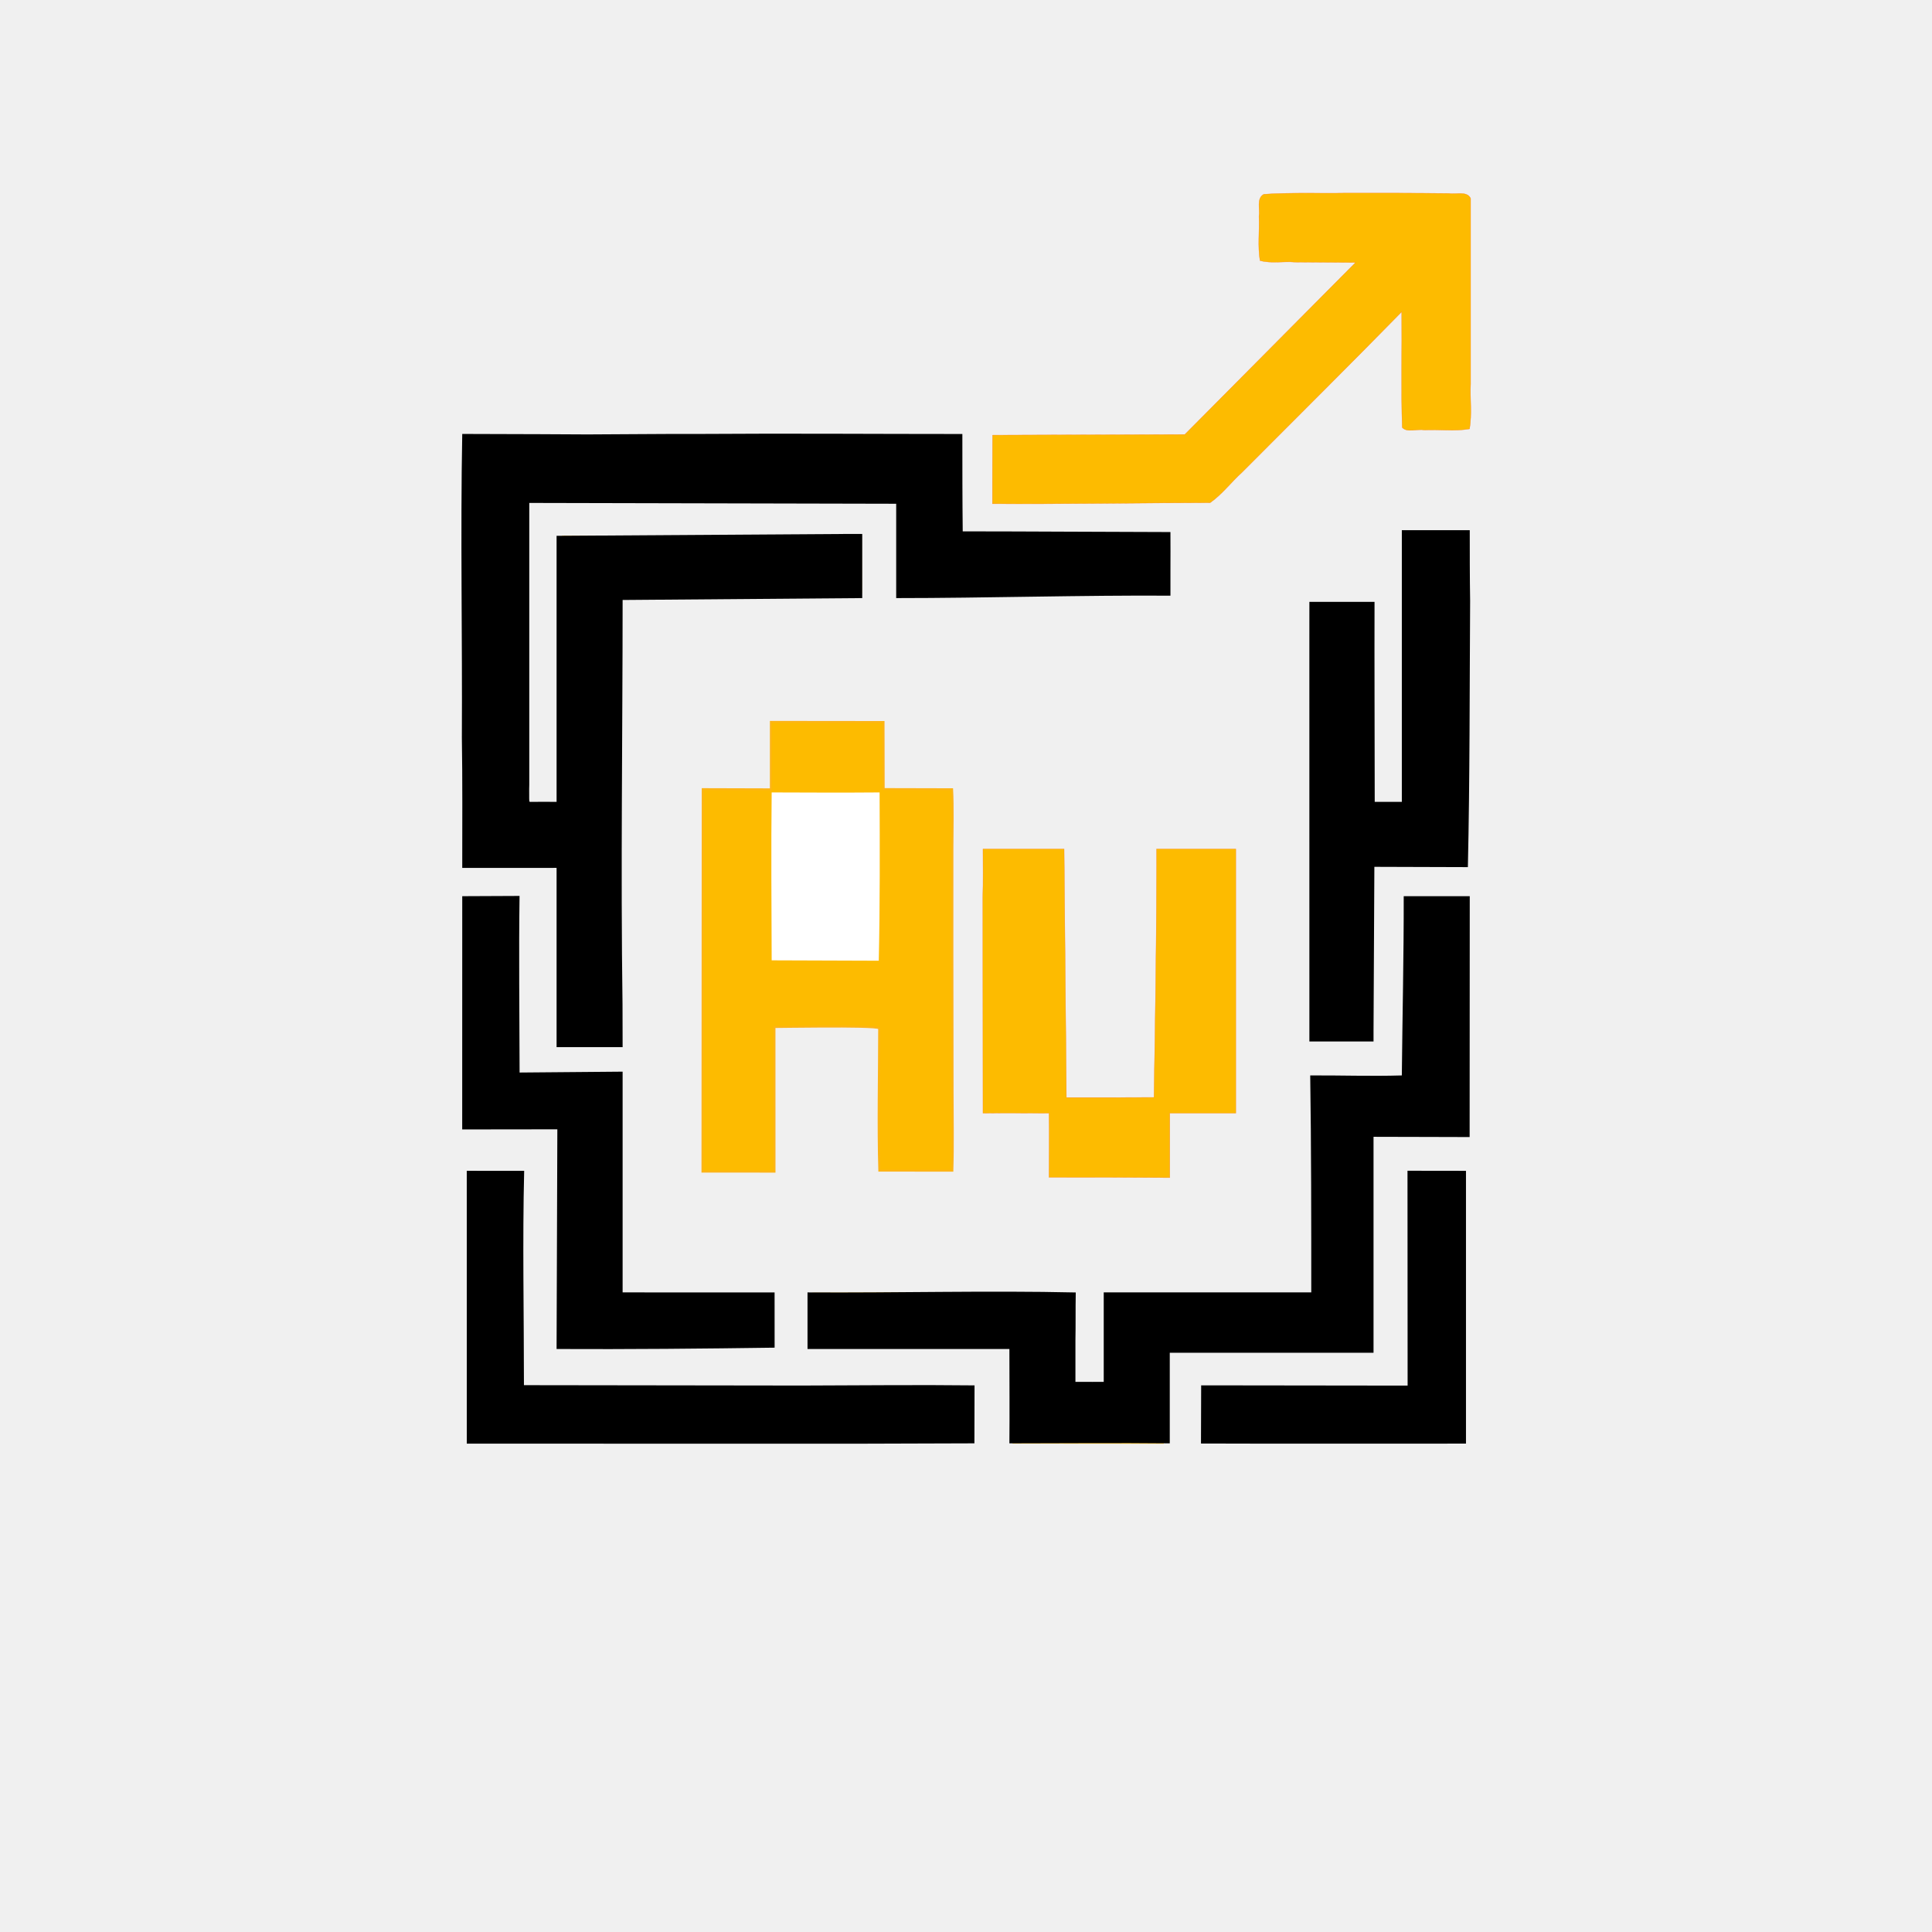
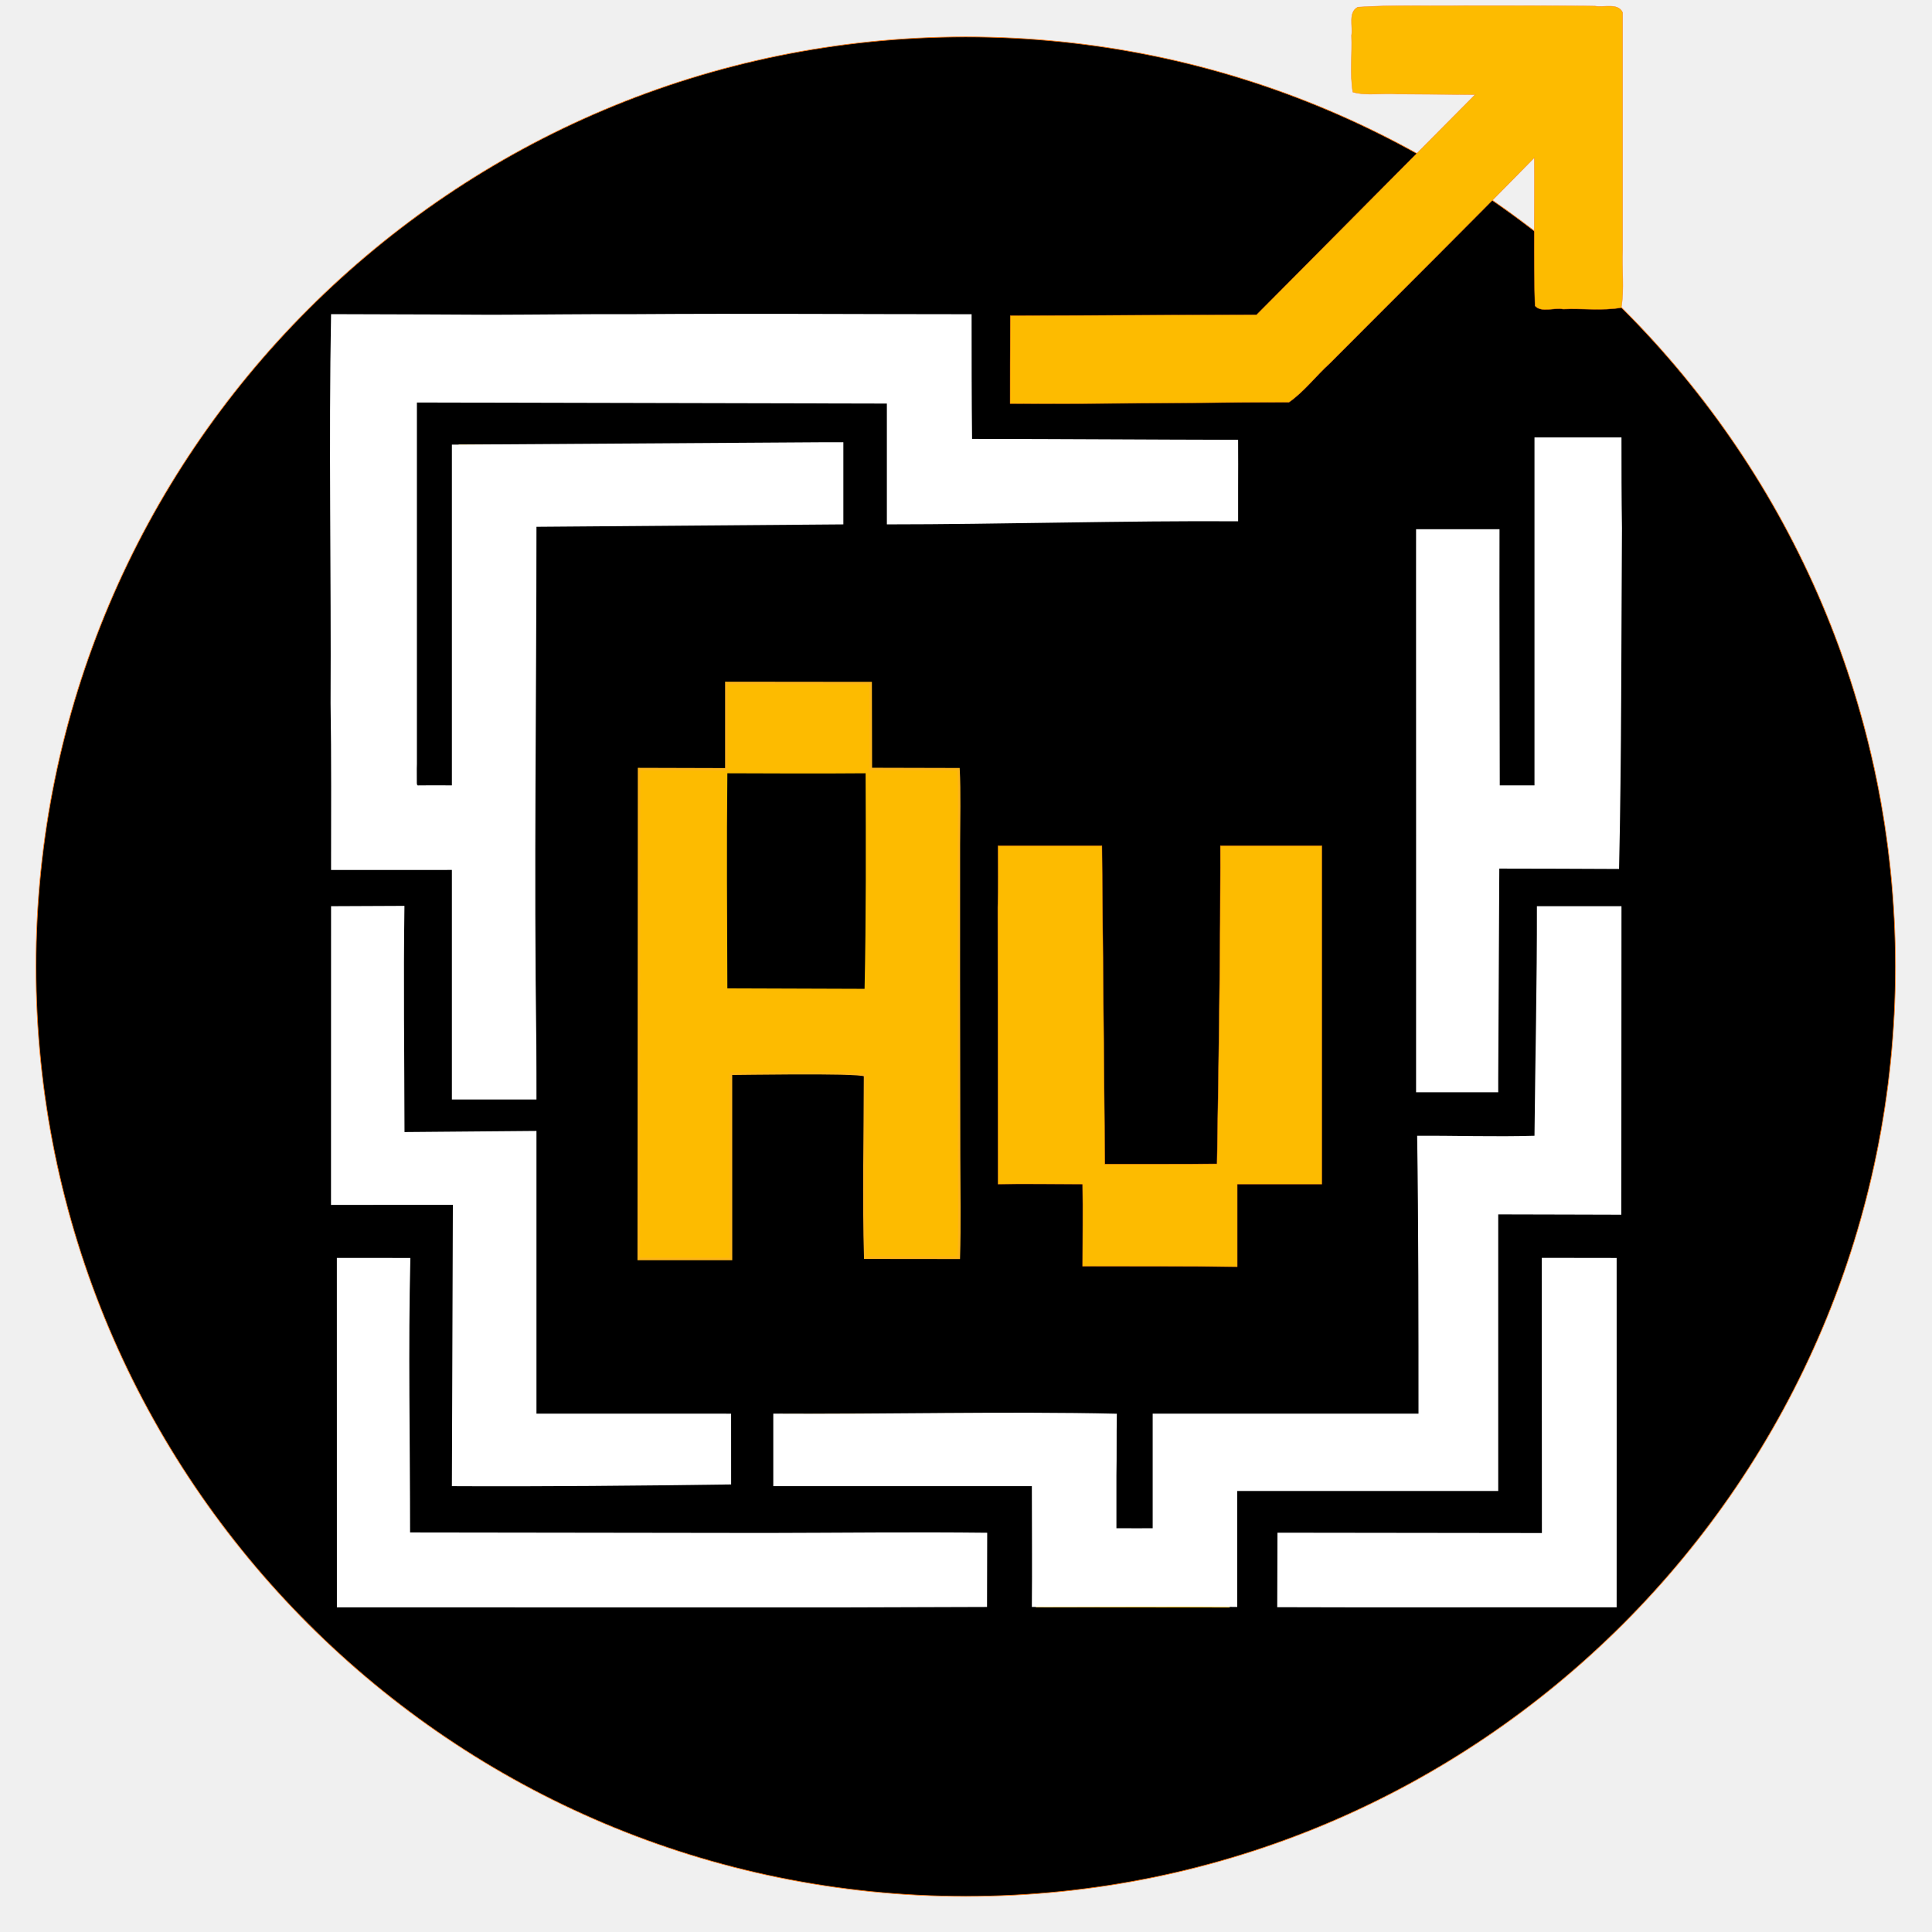
- <svg xmlns="http://www.w3.org/2000/svg" width="1024" height="1024" viewBox="0 0 1024 1024" version="1.1" id="svg11">
+ <svg xmlns="http://www.w3.org/2000/svg" width="800" height="800" viewBox="108 100 799.5 799.5" version="1.1" id="svg11">
  <defs id="defs11" />
+   <circle style="fill:#000000;fill-rule:evenodd;stroke:#fd7b17;stroke-width:0.279;stroke-linecap:square;stroke-miterlimit:4.6" id="path1" cx="507.63" cy="500" r="384.739" />
  <path fill="#fdc323" d="m 309.575,232.75 197.377,0.219 0.045,50.939 c 36.78,0.524 75.207,0.132 112.053,-0.033 l -0.033,30.6 -142.06,0.017 -0.119,-50.771 -199.062,0.059 c -0.409,19.049 0.059,39.751 0.104,58.916 l -0.063,104.736 20.052,0.036 -0.015,-96.218 -0.092,-47.311 158.99,-0.001 0.057,30.522 -128.754,0.122 -0.04,235.835 -30.384,0.038 0.21,-93.108 -50.523,-0.115 0.158,-224.295 z" id="path2" style="display:inline" />
-   <path fill="#FDC323" d="m 408.558,382.594 59.755,0.065 0.082,35.549 36.266,0.09 c 0.514,9.178 0.177,21.838 0.16,31.174 l -0.013,55.044 0.1,73.9 c 0.018,13.651 0.314,28.538 -0.115,42.102 l -38.759,-0.044 c -0.735,-23.886 -0.096,-50.925 -0.079,-75.005 l -0.088,-0.452 c -1.173,-0.832 -15.815,-0.955 -29.866,-0.894 -11.359,0.05 -22.333,0.22 -25.493,0.234 l 0.018,76.66 -38.226,-0.015 0.135,-202.761 36.121,0.103 z" id="path3" style="fill:#fdbb00;fill-opacity:1;stroke:#fdb417;stroke-opacity:1" />
-   <path d="m 409,420 c 18.477,0.074 38.726,0.161 57.203,0 0.11,29.539 0.216,59.777 -0.428,89.195 L 409,509 c -0.101,-29.984 -0.328,-59.048 0,-89 z" id="path4" style="opacity:1;fill:#ffffff;fill-opacity:1;fill-rule:evenodd;stroke:none;stroke-width:0.21;stroke-linecap:square;stroke-miterlimit:4.6;stroke-dasharray:none" />
-   <path fill="#FDC323" d="M746.064 476.946C755.872 476.688 766.623 476.936 776.502 476.965L776.539 600.801L726.036 600.687L726.056 714.388L616.844 714.507L616.859 765.223L536.654 765.149L536.519 714.489L462.25 714.418L430.495 714.449L430.538 685.168C475.174 685.159 522.614 684.366 567.022 685.281L566.991 734.324C573.355 734.476 580.091 734.399 586.487 734.431L586.459 685.247L695.851 685.285C696.255 671.881 695.991 657.205 695.994 643.724L695.997 570.498L746.028 570.367L746.064 476.946Z" id="path5" />
-   <path fill="#FDC323" d="M670.074 105.494C705.214 105.036 741.279 105.449 776.503 105.488L776.549 224.927L745.964 224.921C745.686 202.753 745.977 179.908 745.999 157.688C734.975 170.113 721.75 182.686 710.008 194.465C687.12 217.137 664.387 239.965 641.81 262.946L641.254 263.52C638.803 264.036 610.793 263.681 606.541 263.668L526.927 263.855L526.934 232.918L629.092 232.918C638.108 224.806 650.305 211.647 659.319 202.635L725.852 135.968L670.018 135.969L670.074 105.494Z" id="path6" style="stroke:#fdb421;stroke-opacity:1" />
-   <path fill="#FDC323" d="M746.052 283.945C755.92 283.726 766.652 283.888 776.578 283.865L776.681 457.115L726.011 457.176C726.251 488.257 726.329 519.339 726.245 550.421C718.753 550.422 702.883 550.853 695.88 550.213L695.967 474.75L696.048 320.576C706.05 320.527 716.053 320.583 726.054 320.746L726.113 427.388L745.924 427.408L746.052 283.945Z" id="path7" />
-   <path fill="#FDC323" d="M614.688 453.453L652.741 453.471L652.731 490.75L652.69 586.126L617.834 586.116L617.748 620.887L558.945 620.908C558.821 609.458 558.971 597.713 558.989 586.24L523.615 586.292L523.662 453.534L562.612 453.54L562.492 584.717L614.565 584.654C615.178 541.318 614.46 496.941 614.688 453.453Z" id="path8" style="stroke:#fdb421;stroke-opacity:1" />
-   <path fill="#FDC323" d="m 247.395,620.557 30.427,0.004 c -0.92,36.586 -0.114,76.699 -0.122,113.608 l 147.164,0.195 c 30.375,-0.053 61.315,-0.429 91.661,-0.081 L 516.455,765 h -0.298 C 511,765 461.852,765.189 454.537,765.19 l -207.124,-0.026 z" id="path9" style="opacity:1;fill:#000000;fill-opacity:1;fill-rule:evenodd;stroke:none;stroke-width:0.21;stroke-linecap:square;stroke-miterlimit:4.6;stroke-dasharray:none" />
-   <path fill="#fdc323" d="m 245,475 30.371,-0.136 c -0.445,30.835 -0.027,62.693 0.024,93.6 L 330,568 v 117 l 80.548,0.01 0.013,29.282 C 373.75,714.815 331.845,715.2 295,715 l 0.404,-116.441 -50.428,0.063 z" id="path10" style="opacity:1;fill:#000000;fill-opacity:1;fill-rule:evenodd;stroke:none;stroke-width:0.21;stroke-linecap:square;stroke-miterlimit:4.6;stroke-dasharray:none" />
-   <path fill="#fdc323" d="M 746.004,620.52 777,620.563 C 777,669 777.038,717.233 777,765.146 l -110.375,0.01 -30.081,-0.064 0.098,-30.83 109.423,0.136 z" id="path11" style="opacity:1;fill:#000000;fill-opacity:1;fill-rule:evenodd;stroke:none;stroke-width:0.21;stroke-linecap:square;stroke-miterlimit:4.6;stroke-dasharray:none" />
-   <path style="display:inline;opacity:1;fill:#000000;fill-opacity:1;fill-rule:evenodd;stroke:none;stroke-width:0.266;stroke-linecap:square;stroke-miterlimit:4.6;stroke-dasharray:none" d="m 311.212,230.253 c 0,0 -44.436,-0.248 -66.212,-0.253 -0.99,52.864 0.083,108.031 -0.2,161.014 C 245.168,413.495 245,438 245,460 h 37 c 9,0 8.739,0.006 11,0 0.541,-0.002 2,-0.041 2,0 v 1 9 V 555 h 35 c 0,-5.455 0,-16 -0.053,-22.657 C 328.948,460.679 330,390 330,318 l 127,-1 c -0.015,-0.976 0,-1.529 0,-2.548 V 297 289.691 285 283 c 0,-0.025 -3.402,0.055 -7,0 l -155,1 V 303 369.638 402 414.584 421.428 425 c -5.127,-0.06 -8,0 -13.552,0 -0.523,0 -1.011,0.412 -0.961,-1.606 0.044,-1.763 -0.081,-4.638 0.036,-7.292 V 266.565 L 475,267 v 50 c 47,0 99.072,-1.585 145.36,-1.28 0,0 -3.1e-4,-7.305 -3.1e-4,-13.72 0,-7 0.065,-12.625 -0.005,-20 -36.57,-0.062 -73.514,-0.353 -110.092,-0.37 -0.193,-16.598 -0.193,-34.598 -0.193,-51.598 -46.433,0 -92.59,-0.357 -139.07,-0.031 -19.769,-0.077 -40.019,0.214 -59.788,0.253 z" id="path15" />
-   <path style="display:none;opacity:1;fill:#000000;fill-opacity:1;fill-rule:evenodd;stroke:none;stroke-width:0.266;stroke-linecap:square;stroke-miterlimit:4.6;stroke-dasharray:none" d="m 667.797,103.415 c -0.578,11.295 -1.119,23.385 0.278,34.538 17.048,1.071 34.444,0.14 51.623,0.454 -30.804,30.812 -61.607,61.624 -92.411,92.436 L 523,230 c 0,6 0.042,15.758 0,22 0,3.904 0,12 0,14 0,1 4.038,0.757 8.033,0.565 36.94,-0.327 74.14,0.649 110.92,-0.485 33.955,-33.615 67.663,-67.6 101.524,-101.357 0.489,20.629 -0.977,41.697 0.731,62.052 11.295,0.578 23.385,1.119 34.538,-0.278 1.06,-40.447 0.148,-81.236 0.454,-121.814 -4.812,-4.695 -14.429,-0.657 -21.033,-2 -29.949,0.365 -60.224,-0.727 -89.97,0.542 z" id="path16" />
-   <path style="opacity:1;fill:#000000;fill-opacity:1;fill-rule:evenodd;stroke:none;stroke-width:0.266;stroke-linecap:square;stroke-miterlimit:4.6;stroke-dasharray:none" d="M 743,282.377 C 743,329 743,378.712 743,425 h -14.369 c -0.019,-33.543 -0.194,-72 -0.101,-106 H 694 c 0,5 0,14 -0.01,20.43 C 694.03,410.061 694,482 694,552 h 19 15 v -5.724 l 0.443,-86.838 c 16.87,0.015 32.557,0.075 49.557,0.156 1.06,-46.58 0.895,-94.389 1.199,-141.101 C 779,306 779,293 779,281 h -36 z" id="path17" />
-   <path style="display:inline;opacity:1;fill:#000000;fill-opacity:1;fill-rule:evenodd;stroke:none;stroke-width:0.266;stroke-linecap:square;stroke-miterlimit:4.6;stroke-dasharray:none" d="m 744,475 c 0.069,30.798 -0.694,63.971 -1,95 -16.288,0.496 -33,-0.1 -48.556,0 C 695,605.9 695,650 695,685 h -25 -85 v 47.406 c -6,-0.006 -5,0.081 -15,0.004 V 710.517 c 0.169,-8.847 0,-15.517 0.169,-25.486 C 523.8,683.971 474.5,685.305 428,685 v 19 11 H 437.135 535 c 0,17 0.16,33.674 0,50 27.337,0 57.534,-0.307 85,0 v -18 -30 h 108 c 0,-5 0,-14 0,-21 v -14 -79.469 c 9.556,0 19.415,0.026 28.935,0.07 7.32,0.034 14.544,0.062 22,0.062 L 779,475 h -20 z" id="path18" />
-   <path style="display:none;opacity:1;fill:#000000;fill-opacity:1;fill-rule:evenodd;stroke:none;stroke-width:0.377;stroke-linecap:square;stroke-miterlimit:4.6;stroke-dasharray:none" d="m 392.927,414.952 c -6.954,1.566 -16.374,-2.003 -21.87,2.849 -1.099,67.985 -1.624,135.98 -2.436,203.969 8.379,4.661 21.4,0.739 31.582,2.022 15.544,4.96 14.655,-8.789 13.634,-19.946 0,-19.091 0,-38.182 0,-57.273 16.32,0.303 32.64,0.61 48.959,0.918 0.866,25.232 -0.423,50.998 1.752,75.905 13.875,0.404 28.517,1.176 42.192,-0.393 0.957,-68.46 0.137,-137.212 0.41,-205.785 -8.106,-4.686 -20.802,-0.999 -30.68,-2.468 -4.916,-0.284 -13.354,-1.99 -12.125,5.829 -1.503,28.688 -0.38,57.443 -0.575,86.157 -16.693,0 -33.385,0 -50.078,0 -0.18,-30.614 1.766,-61.699 0.27,-92.02 -6.847,-0.853 -14.074,0.312 -21.036,0.235 z" id="path19" />
-   <path style="display:none;opacity:1;fill:#000000;fill-opacity:1;fill-rule:evenodd;stroke:none;stroke-width:0.377;stroke-linecap:square;stroke-miterlimit:4.6;stroke-dasharray:none" d="m 521.503,451.896 c -0.956,45.09 -0.136,90.472 -0.41,135.673 7.721,4.669 19.886,1.395 29.401,2.912 5.175,-0.18 15.389,3.496 13.951,-5.475 1.842,-43.935 0.692,-87.937 1.027,-131.899 -8.28,-4.608 -21.106,-0.744 -31.162,-2.001 -4.166,0.541 -8.972,-1.086 -12.807,0.789 z" id="path20" />
-   <path style="display:none;opacity:1;fill:#000000;fill-opacity:1;fill-rule:evenodd;stroke:none;stroke-width:0.377;stroke-linecap:square;stroke-miterlimit:4.6;stroke-dasharray:none" d="m 613.187,451.896 c -0.826,45.66 -1.839,91.787 -0.526,137.461 5.382,3.883 13.299,-1.186 19.588,0.388 7.497,-2.154 23.85,5.253 23.844,-5.638 -0.531,-44.133 1.056,-88.763 -0.789,-132.589 -13.789,-0.434 -28.53,-1.181 -42.118,0.379 z" id="path21" />
-   <path style="display:none;opacity:1;fill:#000000;fill-opacity:1;fill-rule:evenodd;stroke:none;stroke-width:0.377;stroke-linecap:square;stroke-miterlimit:4.6;stroke-dasharray:none" d="m 584.296,582.116 c -9.953,-0.085 -25.915,-0.94 -27.173,12.484 -1.011,9.46 -2.717,19.371 -1.794,28.684 21.234,0.628 43.383,1.242 64.465,-0.28 -0.394,-11.139 2.675,-23.933 -1.749,-34.502 -4.397,-0.114 -3.092,-6.229 -8.131,-5.716 -8.488,-0.989 -17.09,-0.562 -25.617,-0.669 z" id="path22" />
-   <path style="display:none;opacity:1;fill:#000000;fill-opacity:1;fill-rule:evenodd;stroke:none;stroke-width:0.377;stroke-linecap:square;stroke-miterlimit:4.6;stroke-dasharray:none" d="m 406.656,380.117 c 0.401,11.732 -2.662,25.055 1.717,36.251 4.151,2.019 7.616,5.113 13.126,4.322 15.504,0.068 31.804,1.9 46.825,-2.24 5.519,-11.218 1.676,-25.033 2.937,-37.12 -8.715,-4.637 -22.031,-0.692 -32.508,-2.001 -10.619,0.515 -21.795,-1.037 -32.098,0.789 z" id="path23" />
-   <path style="opacity:1;fill:#fdbb00;fill-opacity:1;fill-rule:evenodd;stroke:#fd7b17;stroke-width:0.148;stroke-linecap:square;stroke-miterlimit:4.6;stroke-dasharray:none;stroke-opacity:1" d="M 520.906,475.529 521,590 c 10.162,-0.142 23,0 35,0 0.187,11.081 0,23.013 0,34 21,0 42,0 64,0.188 -0.016,-9.625 0,-23.238 0,-34.188 h 35 c 0,-45 10e-6,-95.101 0,-140 h -42 c 0,4 0.263,37.139 -1.369,131.643 -15.473,0.117 -30.947,0.064 -46.42,0.074 L 564,450 h -43 c 0,8 0.156,17.347 -0.094,25.529 z" id="path24" />
+   <path fill="#FDC323" d="m 408.558,382.594 59.755,0.065 0.082,35.549 36.266,0.09 c 0.514,9.178 0.177,21.838 0.16,31.174 l -0.013,55.044 0.1,73.9 c 0.018,13.651 0.314,28.538 -0.115,42.102 l -38.759,-0.044 c -0.735,-23.886 -0.096,-50.925 -0.079,-75.005 l -0.088,-0.452 c -1.173,-0.832 -15.815,-0.955 -29.866,-0.894 -11.359,0.05 -22.333,0.22 -25.493,0.234 l 0.018,76.66 -38.226,-0.015 0.135,-202.761 36.121,0.103 z" id="path3" style="display:inline;fill:#fdbb00;fill-opacity:1;stroke:#fdb417;stroke-opacity:1" />
+   <path d="m 409,420 c 18.477,0.074 38.726,0.161 57.203,0 0.11,29.539 0.216,59.777 -0.428,89.195 L 409,509 c -0.101,-29.984 -0.328,-59.048 0,-89 z" id="path4" style="display:inline;opacity:1;fill:#000000;fill-opacity:1;fill-rule:evenodd;stroke:none;stroke-width:0.21;stroke-linecap:square;stroke-miterlimit:4.6;stroke-dasharray:none" />
+   <path fill="#fdc323" d="m 746.064,476.946 c 9.808,-0.258 20.559,-0.01 30.438,0.019 l 0.037,123.836 -50.503,-0.114 0.02,113.701 -109.212,0.119 0.015,50.716 -80.205,-0.074 -0.135,-50.66 -74.269,-0.071 -31.755,0.031 0.043,-29.281 c 44.636,-0.009 92.076,-0.802 136.484,0.113 l -0.031,49.043 c 6.364,0.152 13.1,0.075 19.496,0.107 l -0.028,-49.184 109.392,0.038 c 0.404,-13.404 0.14,-28.08 0.143,-41.561 l 0.003,-73.226 50.031,-0.131 z" id="path5" style="display:inline" />
+   <path fill="#fdc323" d="m 670.074,105.494 c 35.14,-0.458 71.205,-0.045 106.429,-0.006 l 0.046,119.439 -30.585,-0.006 c -0.278,-22.168 0.013,-45.013 0.035,-67.233 -11.024,12.425 -24.249,24.998 -35.991,36.777 -22.888,22.672 -45.621,45.5 -68.198,68.481 l -0.556,0.574 c -2.451,0.516 -30.461,0.161 -34.713,0.148 l -79.614,0.187 0.007,-30.937 h 102.158 c 9.016,-8.112 21.213,-21.271 30.227,-30.283 l 66.533,-66.667 -55.834,0.001 z" id="path6" style="display:inline;stroke:#fdb421;stroke-opacity:1" />
+   <path fill="#fdc323" d="m 746.052,283.945 c 9.868,-0.219 20.6,-0.057 30.526,-0.08 l 0.103,173.25 -50.67,0.061 c 0.24,31.081 0.318,62.163 0.234,93.245 -7.492,10e-4 -23.362,0.432 -30.365,-0.208 l 0.087,-75.463 0.081,-154.174 c 10.002,-0.049 20.005,0.007 30.006,0.17 l 0.059,106.642 19.811,0.02 z" id="path7" style="display:inline" />
+   <path fill="#fdc323" d="m 614.688,453.453 38.053,0.018 -0.01,37.279 -0.041,95.376 -34.856,-0.01 -0.086,34.771 -58.803,0.021 c -0.124,-11.45 0.026,-23.195 0.044,-34.668 l -35.374,0.052 0.047,-132.758 38.95,0.006 -0.12,131.177 52.073,-0.063 c 0.613,-43.336 -0.105,-87.713 0.123,-131.201 z" id="path8" style="display:inline;stroke:#fdb421;stroke-opacity:1" />
+   <path fill="#FDC323" d="m 247.395,620.557 30.427,0.004 c -0.92,36.586 -0.114,76.699 -0.122,113.608 l 147.164,0.195 c 30.375,-0.053 61.315,-0.429 91.661,-0.081 L 516.455,765 h -0.298 C 511,765 461.852,765.189 454.537,765.19 l -207.124,-0.026 z" id="path9" style="display:inline;opacity:1;fill:#ffffff;fill-opacity:1;fill-rule:evenodd;stroke:none;stroke-width:0.21;stroke-linecap:square;stroke-miterlimit:4.6;stroke-dasharray:none" />
+   <path fill="#fdc323" d="m 245,475 30.371,-0.136 c -0.445,30.835 -0.027,62.693 0.024,93.6 L 330,568 v 117 l 80.548,0.01 0.013,29.282 C 373.75,714.815 331.845,715.2 295,715 l 0.404,-116.441 -50.428,0.063 z" id="path10" style="display:inline;opacity:1;fill:#ffffff;fill-opacity:1;fill-rule:evenodd;stroke:none;stroke-width:0.21;stroke-linecap:square;stroke-miterlimit:4.6;stroke-dasharray:none" />
+   <path fill="#fdc323" d="M 746.004,620.52 777,620.563 C 777,669 777.038,717.233 777,765.146 l -110.375,0.01 -30.081,-0.064 0.098,-30.83 109.423,0.136 z" id="path11" style="display:inline;opacity:1;fill:#ffffff;fill-opacity:1;fill-rule:evenodd;stroke:none;stroke-width:0.21;stroke-linecap:square;stroke-miterlimit:4.6;stroke-dasharray:none" />
+   <path style="display:inline;opacity:1;fill:#ffffff;fill-opacity:1;fill-rule:evenodd;stroke:none;stroke-width:0.266;stroke-linecap:square;stroke-miterlimit:4.6;stroke-dasharray:none" d="m 311.212,230.253 c 0,0 -44.436,-0.248 -66.212,-0.253 -0.99,52.864 0.083,108.031 -0.2,161.014 C 245.168,413.495 245,438 245,460 h 37 c 9,0 8.739,0.006 11,0 0.541,-0.002 2,-0.041 2,0 v 1 9 V 555 h 35 c 0,-5.455 0,-16 -0.053,-22.657 C 328.948,460.679 330,390 330,318 l 127,-1 c -0.015,-0.976 0,-1.529 0,-2.548 V 297 289.691 285 283 c 0,-0.025 -3.402,0.055 -7,0 l -155,1 V 303 369.638 402 414.584 421.428 425 c -5.127,-0.06 -8,0 -13.552,0 -0.523,0 -1.011,0.412 -0.961,-1.606 0.044,-1.763 -0.081,-4.638 0.036,-7.292 V 266.565 L 475,267 v 50 c 47,0 99.072,-1.585 145.36,-1.28 0,0 -3.1e-4,-7.305 -3.1e-4,-13.72 0,-7 0.065,-12.625 -0.005,-20 -36.57,-0.062 -73.514,-0.353 -110.092,-0.37 -0.193,-16.598 -0.193,-34.598 -0.193,-51.598 -46.433,0 -92.59,-0.357 -139.07,-0.031 -19.769,-0.077 -40.019,0.214 -59.788,0.253 z" id="path15" />
+   <path style="display:inline;opacity:1;fill:#ffffff;fill-opacity:1;fill-rule:evenodd;stroke:none;stroke-width:0.266;stroke-linecap:square;stroke-miterlimit:4.6;stroke-dasharray:none" d="M 743,282.377 C 743,329 743,378.712 743,425 h -14.369 c -0.019,-33.543 -0.194,-72 -0.101,-106 H 694 c 0,5 0,14 -0.01,20.43 C 694.03,410.061 694,482 694,552 h 19 15 v -5.724 l 0.443,-86.838 c 16.87,0.015 32.557,0.075 49.557,0.156 1.06,-46.58 0.895,-94.389 1.199,-141.101 C 779,306 779,293 779,281 h -36 z" id="path17" />
+   <path style="display:inline;opacity:1;fill:#ffffff;fill-opacity:1;fill-rule:evenodd;stroke:none;stroke-width:0.266;stroke-linecap:square;stroke-miterlimit:4.6;stroke-dasharray:none" d="m 744,475 c 0.069,30.798 -0.694,63.971 -1,95 -16.288,0.496 -33,-0.1 -48.556,0 C 695,605.9 695,650 695,685 h -25 -85 v 47.406 c -6,-0.006 -5,0.081 -15,0.004 V 710.517 c 0.169,-8.847 0,-15.517 0.169,-25.486 C 523.8,683.971 474.5,685.305 428,685 v 19 11 H 437.135 535 c 0,17 0.16,33.674 0,50 27.337,0 57.534,-0.307 85,0 v -18 -30 h 108 c 0,-5 0,-14 0,-21 v -14 -79.469 c 9.556,0 19.415,0.026 28.935,0.07 7.32,0.034 14.544,0.062 22,0.062 L 779,475 h -20 z" id="path18" />
+   <path style="display:inline;opacity:1;fill:#fdbb00;fill-opacity:1;fill-rule:evenodd;stroke:#fd7b17;stroke-width:0.148;stroke-linecap:square;stroke-miterlimit:4.6;stroke-dasharray:none;stroke-opacity:1" d="M 520.906,475.529 521,590 c 10.162,-0.142 23,0 35,0 0.187,11.081 0,23.013 0,34 21,0 42,0 64,0.188 -0.016,-9.625 0,-23.238 0,-34.188 h 35 c 0,-45 10e-6,-95.101 0,-140 h -42 c 0,4 0.263,37.139 -1.369,131.643 -15.473,0.117 -30.947,0.064 -46.42,0.074 L 564,450 h -43 c 0,8 0.156,17.347 -0.094,25.529 z" id="path24" />
  <path style="display:inline;opacity:1;fill:#fdbb00;fill-opacity:1;fill-rule:evenodd;stroke:#fd7b17;stroke-width:0.148;stroke-linecap:square;stroke-miterlimit:4.6;stroke-dasharray:none;stroke-opacity:1" d="m 713.768,102.333 c -14.616,0.251 -29.327,-0.369 -43.889,0.62 -4.1,2.151 -1.944,8.011 -2.593,11.706 0.328,7.784 -0.731,15.857 0.542,23.452 5.731,1.65 12.341,0.31 18.405,0.814 10.744,0.074 21.489,0.147 32.233,0.221 -30.157,30.378 -60.315,60.756 -90.474,91.133 -33.971,0.121 -67.941,0.241 -101.912,0.36 C 526,245 526,259 526,267 c 34.868,0.25 80.516,-0.498 115.385,-0.542 6.298,-4.373 11.153,-10.9 16.899,-16.097 28.229,-28.36 56.669,-56.513 84.654,-85.115 0.185,20.423 -0.369,40.996 0.275,61.326 2.628,2.926 7.949,0.61 11.624,1.349 7.984,-0.384 16.281,0.78 24.061,-0.606 1.332,-7.784 0.182,-16.052 0.566,-24.021 v -98.124 c -1.923,-4.105 -7.755,-1.978 -11.414,-2.647 -18.093,-0.205 -36.188,-0.198 -54.282,-0.189 z" id="path25" />
</svg>
